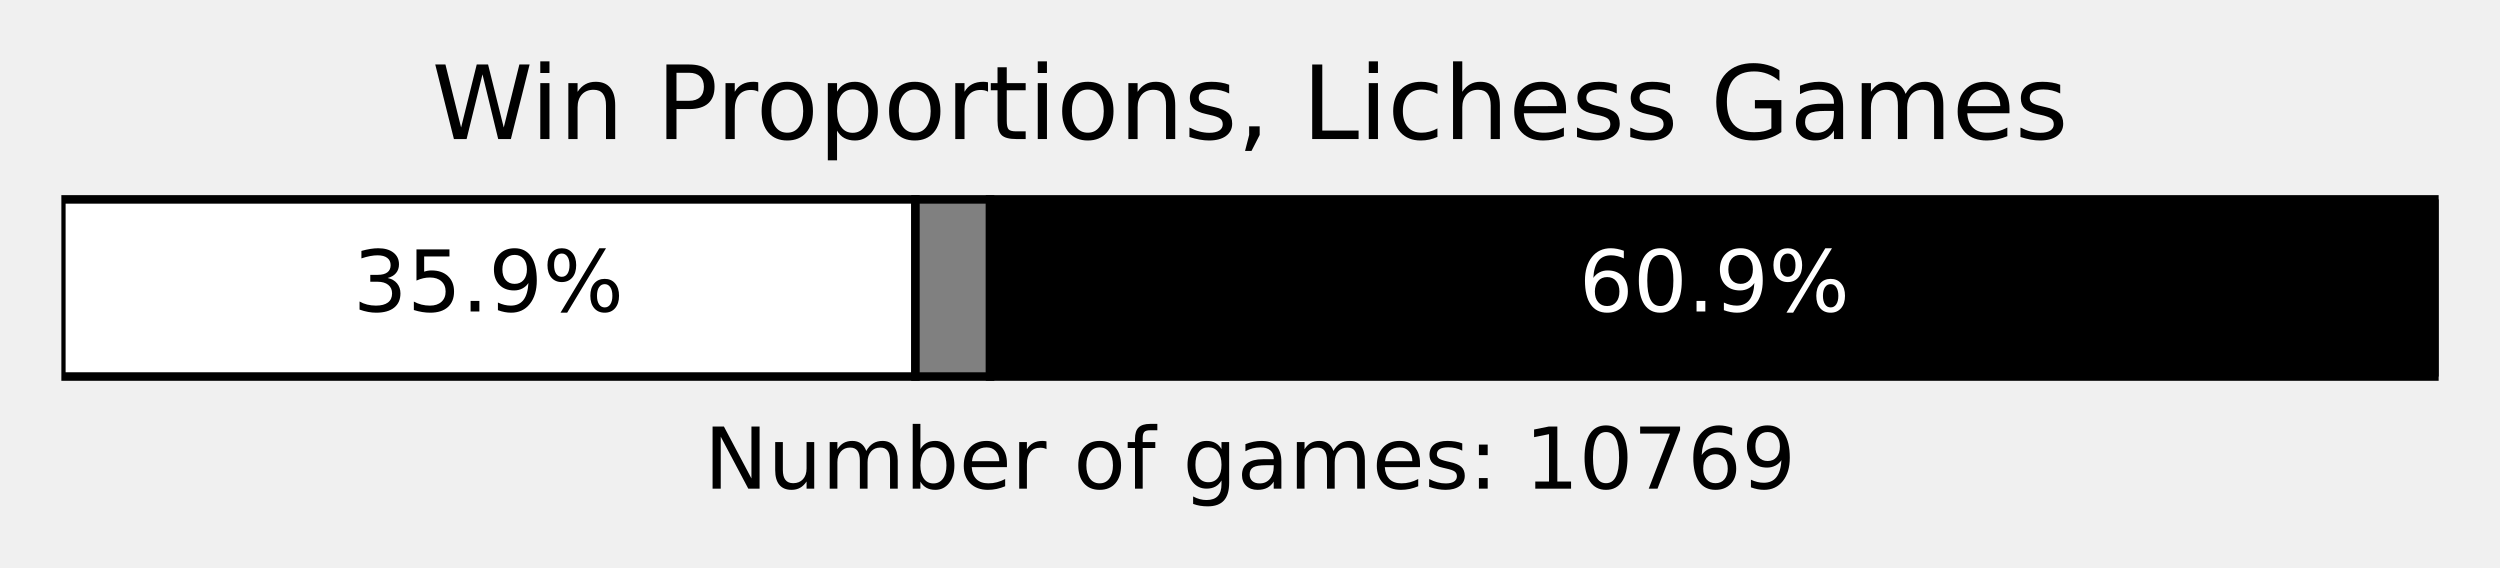
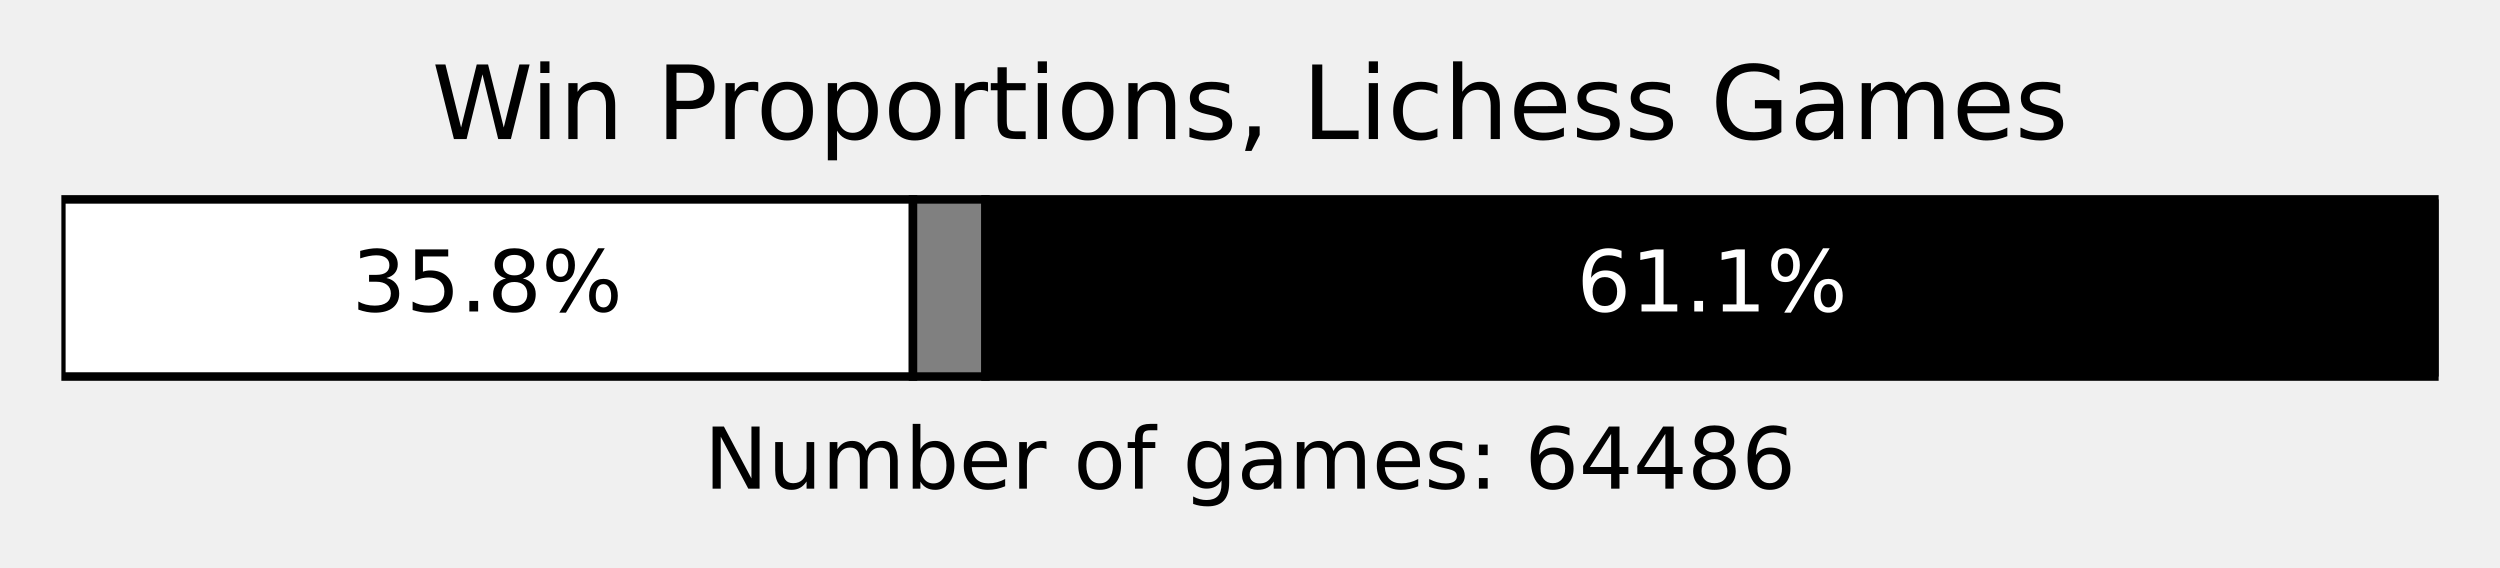
<svg xmlns="http://www.w3.org/2000/svg" xmlns:xlink="http://www.w3.org/1999/xlink" width="293.4pt" height="66.626pt" viewBox="0 0 293.4 66.626" version="1.1">
  <defs>
    <style type="text/css">*{stroke-linejoin: round; stroke-linecap: butt}</style>
  </defs>
  <g id="figure_1">
    <g id="patch_1">
      <path d="M 0 66.626  L 293.4 66.626  L 293.4 0  L 0 0  L 0 66.626  z " style="fill: none" />
    </g>
    <g id="axes_1">
      <g id="patch_2">
-         <path d="M 7.2 44.192  L 107.437 44.192  L 107.437 23.402  L 7.2 23.402  z " clip-path="url(#p54dee79b87)" style="fill: #ffffff; stroke: #000000; stroke-linejoin: miter" />
+         <path d="M 7.2 44.192  L 107.147 44.192  L 107.147 23.402  L 7.2 23.402  z " clip-path="url(#p4cddfdb971)" style="fill: #ffffff; stroke: #000000; stroke-linejoin: miter" />
      </g>
      <g id="patch_3">
-         <path d="M 107.437 44.192  L 116.194 44.192  L 116.194 23.402  L 107.437 23.402  z " clip-path="url(#p54dee79b87)" style="fill: #808080; stroke: #000000; stroke-linejoin: miter" />
+         <path d="M 107.147 44.192  L 115.657 44.192  L 115.657 23.402  L 107.147 23.402  z " clip-path="url(#p4cddfdb971)" style="fill: #808080; stroke: #000000; stroke-linejoin: miter" />
      </g>
      <g id="patch_4">
-         <path d="M 116.194 44.192  L 286.2 44.192  L 286.2 23.402  L 116.194 23.402  z " clip-path="url(#p54dee79b87)" style="stroke: #000000; stroke-linejoin: miter" />
+         <path d="M 115.657 44.192  L 286.2 44.192  L 286.2 23.402  L 115.657 23.402  z " clip-path="url(#p4cddfdb971)" style="stroke: #000000; stroke-linejoin: miter" />
      </g>
      <g id="text_1">
        <g transform="translate(50.68219 16.31812) scale(0.12 -0.12)">
          <defs>
            <path id="DejaVuSans-57" d="M 213 4666  L 850 4666  L 1831 722  L 2809 4666  L 3519 4666  L 4500 722  L 5478 4666  L 6119 4666  L 4947 0  L 4153 0  L 3169 4050  L 2175 0  L 1381 0  L 213 4666  z " transform="scale(0.015625)" />
            <path id="DejaVuSans-69" d="M 603 3500  L 1178 3500  L 1178 0  L 603 0  L 603 3500  z M 603 4863  L 1178 4863  L 1178 4134  L 603 4134  L 603 4863  z " transform="scale(0.015625)" />
            <path id="DejaVuSans-6e" d="M 3513 2113  L 3513 0  L 2938 0  L 2938 2094  Q 2938 2591 2744 2837  Q 2550 3084 2163 3084  Q 1697 3084 1428 2787  Q 1159 2491 1159 1978  L 1159 0  L 581 0  L 581 3500  L 1159 3500  L 1159 2956  Q 1366 3272 1645 3428  Q 1925 3584 2291 3584  Q 2894 3584 3203 3211  Q 3513 2838 3513 2113  z " transform="scale(0.015625)" />
            <path id="DejaVuSans-20" transform="scale(0.015625)" />
            <path id="DejaVuSans-50" d="M 1259 4147  L 1259 2394  L 2053 2394  Q 2494 2394 2734 2622  Q 2975 2850 2975 3272  Q 2975 3691 2734 3919  Q 2494 4147 2053 4147  L 1259 4147  z M 628 4666  L 2053 4666  Q 2838 4666 3239 4311  Q 3641 3956 3641 3272  Q 3641 2581 3239 2228  Q 2838 1875 2053 1875  L 1259 1875  L 1259 0  L 628 0  L 628 4666  z " transform="scale(0.015625)" />
            <path id="DejaVuSans-72" d="M 2631 2963  Q 2534 3019 2420 3045  Q 2306 3072 2169 3072  Q 1681 3072 1420 2755  Q 1159 2438 1159 1844  L 1159 0  L 581 0  L 581 3500  L 1159 3500  L 1159 2956  Q 1341 3275 1631 3429  Q 1922 3584 2338 3584  Q 2397 3584 2469 3576  Q 2541 3569 2628 3553  L 2631 2963  z " transform="scale(0.015625)" />
            <path id="DejaVuSans-6f" d="M 1959 3097  Q 1497 3097 1228 2736  Q 959 2375 959 1747  Q 959 1119 1226 758  Q 1494 397 1959 397  Q 2419 397 2687 759  Q 2956 1122 2956 1747  Q 2956 2369 2687 2733  Q 2419 3097 1959 3097  z M 1959 3584  Q 2709 3584 3137 3096  Q 3566 2609 3566 1747  Q 3566 888 3137 398  Q 2709 -91 1959 -91  Q 1206 -91 779 398  Q 353 888 353 1747  Q 353 2609 779 3096  Q 1206 3584 1959 3584  z " transform="scale(0.015625)" />
            <path id="DejaVuSans-70" d="M 1159 525  L 1159 -1331  L 581 -1331  L 581 3500  L 1159 3500  L 1159 2969  Q 1341 3281 1617 3432  Q 1894 3584 2278 3584  Q 2916 3584 3314 3078  Q 3713 2572 3713 1747  Q 3713 922 3314 415  Q 2916 -91 2278 -91  Q 1894 -91 1617 61  Q 1341 213 1159 525  z M 3116 1747  Q 3116 2381 2855 2742  Q 2594 3103 2138 3103  Q 1681 3103 1420 2742  Q 1159 2381 1159 1747  Q 1159 1113 1420 752  Q 1681 391 2138 391  Q 2594 391 2855 752  Q 3116 1113 3116 1747  z " transform="scale(0.015625)" />
            <path id="DejaVuSans-74" d="M 1172 4494  L 1172 3500  L 2356 3500  L 2356 3053  L 1172 3053  L 1172 1153  Q 1172 725 1289 603  Q 1406 481 1766 481  L 2356 481  L 2356 0  L 1766 0  Q 1100 0 847 248  Q 594 497 594 1153  L 594 3053  L 172 3053  L 172 3500  L 594 3500  L 594 4494  L 1172 4494  z " transform="scale(0.015625)" />
            <path id="DejaVuSans-73" d="M 2834 3397  L 2834 2853  Q 2591 2978 2328 3040  Q 2066 3103 1784 3103  Q 1356 3103 1142 2972  Q 928 2841 928 2578  Q 928 2378 1081 2264  Q 1234 2150 1697 2047  L 1894 2003  Q 2506 1872 2764 1633  Q 3022 1394 3022 966  Q 3022 478 2636 193  Q 2250 -91 1575 -91  Q 1294 -91 989 -36  Q 684 19 347 128  L 347 722  Q 666 556 975 473  Q 1284 391 1588 391  Q 1994 391 2212 530  Q 2431 669 2431 922  Q 2431 1156 2273 1281  Q 2116 1406 1581 1522  L 1381 1569  Q 847 1681 609 1914  Q 372 2147 372 2553  Q 372 3047 722 3315  Q 1072 3584 1716 3584  Q 2034 3584 2315 3537  Q 2597 3491 2834 3397  z " transform="scale(0.015625)" />
            <path id="DejaVuSans-2c" d="M 750 794  L 1409 794  L 1409 256  L 897 -744  L 494 -744  L 750 256  L 750 794  z " transform="scale(0.015625)" />
            <path id="DejaVuSans-4c" d="M 628 4666  L 1259 4666  L 1259 531  L 3531 531  L 3531 0  L 628 0  L 628 4666  z " transform="scale(0.015625)" />
            <path id="DejaVuSans-63" d="M 3122 3366  L 3122 2828  Q 2878 2963 2633 3030  Q 2388 3097 2138 3097  Q 1578 3097 1268 2742  Q 959 2388 959 1747  Q 959 1106 1268 751  Q 1578 397 2138 397  Q 2388 397 2633 464  Q 2878 531 3122 666  L 3122 134  Q 2881 22 2623 -34  Q 2366 -91 2075 -91  Q 1284 -91 818 406  Q 353 903 353 1747  Q 353 2603 823 3093  Q 1294 3584 2113 3584  Q 2378 3584 2631 3529  Q 2884 3475 3122 3366  z " transform="scale(0.015625)" />
            <path id="DejaVuSans-68" d="M 3513 2113  L 3513 0  L 2938 0  L 2938 2094  Q 2938 2591 2744 2837  Q 2550 3084 2163 3084  Q 1697 3084 1428 2787  Q 1159 2491 1159 1978  L 1159 0  L 581 0  L 581 4863  L 1159 4863  L 1159 2956  Q 1366 3272 1645 3428  Q 1925 3584 2291 3584  Q 2894 3584 3203 3211  Q 3513 2838 3513 2113  z " transform="scale(0.015625)" />
            <path id="DejaVuSans-65" d="M 3597 1894  L 3597 1613  L 953 1613  Q 991 1019 1311 708  Q 1631 397 2203 397  Q 2534 397 2845 478  Q 3156 559 3463 722  L 3463 178  Q 3153 47 2828 -22  Q 2503 -91 2169 -91  Q 1331 -91 842 396  Q 353 884 353 1716  Q 353 2575 817 3079  Q 1281 3584 2069 3584  Q 2775 3584 3186 3129  Q 3597 2675 3597 1894  z M 3022 2063  Q 3016 2534 2758 2815  Q 2500 3097 2075 3097  Q 1594 3097 1305 2825  Q 1016 2553 972 2059  L 3022 2063  z " transform="scale(0.015625)" />
            <path id="DejaVuSans-47" d="M 3809 666  L 3809 1919  L 2778 1919  L 2778 2438  L 4434 2438  L 4434 434  Q 4069 175 3628 42  Q 3188 -91 2688 -91  Q 1594 -91 976 548  Q 359 1188 359 2328  Q 359 3472 976 4111  Q 1594 4750 2688 4750  Q 3144 4750 3555 4637  Q 3966 4525 4313 4306  L 4313 3634  Q 3963 3931 3569 4081  Q 3175 4231 2741 4231  Q 1884 4231 1454 3753  Q 1025 3275 1025 2328  Q 1025 1384 1454 906  Q 1884 428 2741 428  Q 3075 428 3337 486  Q 3600 544 3809 666  z " transform="scale(0.015625)" />
            <path id="DejaVuSans-61" d="M 2194 1759  Q 1497 1759 1228 1600  Q 959 1441 959 1056  Q 959 750 1161 570  Q 1363 391 1709 391  Q 2188 391 2477 730  Q 2766 1069 2766 1631  L 2766 1759  L 2194 1759  z M 3341 1997  L 3341 0  L 2766 0  L 2766 531  Q 2569 213 2275 61  Q 1981 -91 1556 -91  Q 1019 -91 701 211  Q 384 513 384 1019  Q 384 1609 779 1909  Q 1175 2209 1959 2209  L 2766 2209  L 2766 2266  Q 2766 2663 2505 2880  Q 2244 3097 1772 3097  Q 1472 3097 1187 3025  Q 903 2953 641 2809  L 641 3341  Q 956 3463 1253 3523  Q 1550 3584 1831 3584  Q 2591 3584 2966 3190  Q 3341 2797 3341 1997  z " transform="scale(0.015625)" />
            <path id="DejaVuSans-6d" d="M 3328 2828  Q 3544 3216 3844 3400  Q 4144 3584 4550 3584  Q 5097 3584 5394 3201  Q 5691 2819 5691 2113  L 5691 0  L 5113 0  L 5113 2094  Q 5113 2597 4934 2840  Q 4756 3084 4391 3084  Q 3944 3084 3684 2787  Q 3425 2491 3425 1978  L 3425 0  L 2847 0  L 2847 2094  Q 2847 2600 2669 2842  Q 2491 3084 2119 3084  Q 1678 3084 1418 2786  Q 1159 2488 1159 1978  L 1159 0  L 581 0  L 581 3500  L 1159 3500  L 1159 2956  Q 1356 3278 1631 3431  Q 1906 3584 2284 3584  Q 2666 3584 2933 3390  Q 3200 3197 3328 2828  z " transform="scale(0.015625)" />
          </defs>
          <use xlink:href="#DejaVuSans-57" />
          <use xlink:href="#DejaVuSans-69" x="96.627" />
          <use xlink:href="#DejaVuSans-6e" x="124.41" />
          <use xlink:href="#DejaVuSans-20" x="187.789" />
          <use xlink:href="#DejaVuSans-50" x="219.576" />
          <use xlink:href="#DejaVuSans-72" x="278.129" />
          <use xlink:href="#DejaVuSans-6f" x="316.992" />
          <use xlink:href="#DejaVuSans-70" x="378.174" />
          <use xlink:href="#DejaVuSans-6f" x="441.65" />
          <use xlink:href="#DejaVuSans-72" x="502.832" />
          <use xlink:href="#DejaVuSans-74" x="543.945" />
          <use xlink:href="#DejaVuSans-69" x="583.154" />
          <use xlink:href="#DejaVuSans-6f" x="610.938" />
          <use xlink:href="#DejaVuSans-6e" x="672.119" />
          <use xlink:href="#DejaVuSans-73" x="735.498" />
          <use xlink:href="#DejaVuSans-2c" x="787.598" />
          <use xlink:href="#DejaVuSans-20" x="819.385" />
          <use xlink:href="#DejaVuSans-4c" x="851.172" />
          <use xlink:href="#DejaVuSans-69" x="906.885" />
          <use xlink:href="#DejaVuSans-63" x="934.668" />
          <use xlink:href="#DejaVuSans-68" x="989.648" />
          <use xlink:href="#DejaVuSans-65" x="1053.027" />
          <use xlink:href="#DejaVuSans-73" x="1114.551" />
          <use xlink:href="#DejaVuSans-73" x="1166.65" />
          <use xlink:href="#DejaVuSans-20" x="1218.75" />
          <use xlink:href="#DejaVuSans-47" x="1250.537" />
          <use xlink:href="#DejaVuSans-61" x="1328.027" />
          <use xlink:href="#DejaVuSans-6d" x="1389.307" />
          <use xlink:href="#DejaVuSans-65" x="1486.719" />
          <use xlink:href="#DejaVuSans-73" x="1548.242" />
        </g>
      </g>
      <g id="text_2">
        <g transform="translate(82.64687 57.34625) scale(0.1 -0.1)">
          <defs>
            <path id="DejaVuSans-4e" d="M 628 4666  L 1478 4666  L 3547 763  L 3547 4666  L 4159 4666  L 4159 0  L 3309 0  L 1241 3903  L 1241 0  L 628 0  L 628 4666  z " transform="scale(0.015625)" />
            <path id="DejaVuSans-75" d="M 544 1381  L 544 3500  L 1119 3500  L 1119 1403  Q 1119 906 1312 657  Q 1506 409 1894 409  Q 2359 409 2629 706  Q 2900 1003 2900 1516  L 2900 3500  L 3475 3500  L 3475 0  L 2900 0  L 2900 538  Q 2691 219 2414 64  Q 2138 -91 1772 -91  Q 1169 -91 856 284  Q 544 659 544 1381  z M 1991 3584  L 1991 3584  z " transform="scale(0.015625)" />
            <path id="DejaVuSans-62" d="M 3116 1747  Q 3116 2381 2855 2742  Q 2594 3103 2138 3103  Q 1681 3103 1420 2742  Q 1159 2381 1159 1747  Q 1159 1113 1420 752  Q 1681 391 2138 391  Q 2594 391 2855 752  Q 3116 1113 3116 1747  z M 1159 2969  Q 1341 3281 1617 3432  Q 1894 3584 2278 3584  Q 2916 3584 3314 3078  Q 3713 2572 3713 1747  Q 3713 922 3314 415  Q 2916 -91 2278 -91  Q 1894 -91 1617 61  Q 1341 213 1159 525  L 1159 0  L 581 0  L 581 4863  L 1159 4863  L 1159 2969  z " transform="scale(0.015625)" />
            <path id="DejaVuSans-66" d="M 2375 4863  L 2375 4384  L 1825 4384  Q 1516 4384 1395 4259  Q 1275 4134 1275 3809  L 1275 3500  L 2222 3500  L 2222 3053  L 1275 3053  L 1275 0  L 697 0  L 697 3053  L 147 3053  L 147 3500  L 697 3500  L 697 3744  Q 697 4328 969 4595  Q 1241 4863 1831 4863  L 2375 4863  z " transform="scale(0.015625)" />
            <path id="DejaVuSans-67" d="M 2906 1791  Q 2906 2416 2648 2759  Q 2391 3103 1925 3103  Q 1463 3103 1205 2759  Q 947 2416 947 1791  Q 947 1169 1205 825  Q 1463 481 1925 481  Q 2391 481 2648 825  Q 2906 1169 2906 1791  z M 3481 434  Q 3481 -459 3084 -895  Q 2688 -1331 1869 -1331  Q 1566 -1331 1297 -1286  Q 1028 -1241 775 -1147  L 775 -588  Q 1028 -725 1275 -790  Q 1522 -856 1778 -856  Q 2344 -856 2625 -561  Q 2906 -266 2906 331  L 2906 616  Q 2728 306 2450 153  Q 2172 0 1784 0  Q 1141 0 747 490  Q 353 981 353 1791  Q 353 2603 747 3093  Q 1141 3584 1784 3584  Q 2172 3584 2450 3431  Q 2728 3278 2906 2969  L 2906 3500  L 3481 3500  L 3481 434  z " transform="scale(0.015625)" />
            <path id="DejaVuSans-3a" d="M 750 794  L 1409 794  L 1409 0  L 750 0  L 750 794  z M 750 3309  L 1409 3309  L 1409 2516  L 750 2516  L 750 3309  z " transform="scale(0.015625)" />
-             <path id="DejaVuSans-31" d="M 794 531  L 1825 531  L 1825 4091  L 703 3866  L 703 4441  L 1819 4666  L 2450 4666  L 2450 531  L 3481 531  L 3481 0  L 794 0  L 794 531  z " transform="scale(0.015625)" />
-             <path id="DejaVuSans-30" d="M 2034 4250  Q 1547 4250 1301 3770  Q 1056 3291 1056 2328  Q 1056 1369 1301 889  Q 1547 409 2034 409  Q 2525 409 2770 889  Q 3016 1369 3016 2328  Q 3016 3291 2770 3770  Q 2525 4250 2034 4250  z M 2034 4750  Q 2819 4750 3233 4129  Q 3647 3509 3647 2328  Q 3647 1150 3233 529  Q 2819 -91 2034 -91  Q 1250 -91 836 529  Q 422 1150 422 2328  Q 422 3509 836 4129  Q 1250 4750 2034 4750  z " transform="scale(0.015625)" />
-             <path id="DejaVuSans-37" d="M 525 4666  L 3525 4666  L 3525 4397  L 1831 0  L 1172 0  L 2766 4134  L 525 4134  L 525 4666  z " transform="scale(0.015625)" />
            <path id="DejaVuSans-36" d="M 2113 2584  Q 1688 2584 1439 2293  Q 1191 2003 1191 1497  Q 1191 994 1439 701  Q 1688 409 2113 409  Q 2538 409 2786 701  Q 3034 994 3034 1497  Q 3034 2003 2786 2293  Q 2538 2584 2113 2584  z M 3366 4563  L 3366 3988  Q 3128 4100 2886 4159  Q 2644 4219 2406 4219  Q 1781 4219 1451 3797  Q 1122 3375 1075 2522  Q 1259 2794 1537 2939  Q 1816 3084 2150 3084  Q 2853 3084 3261 2657  Q 3669 2231 3669 1497  Q 3669 778 3244 343  Q 2819 -91 2113 -91  Q 1303 -91 875 529  Q 447 1150 447 2328  Q 447 3434 972 4092  Q 1497 4750 2381 4750  Q 2619 4750 2861 4703  Q 3103 4656 3366 4563  z " transform="scale(0.015625)" />
-             <path id="DejaVuSans-39" d="M 703 97  L 703 672  Q 941 559 1184 500  Q 1428 441 1663 441  Q 2288 441 2617 861  Q 2947 1281 2994 2138  Q 2813 1869 2534 1725  Q 2256 1581 1919 1581  Q 1219 1581 811 2004  Q 403 2428 403 3163  Q 403 3881 828 4315  Q 1253 4750 1959 4750  Q 2769 4750 3195 4129  Q 3622 3509 3622 2328  Q 3622 1225 3098 567  Q 2575 -91 1691 -91  Q 1453 -91 1209 -44  Q 966 3 703 97  z M 1959 2075  Q 2384 2075 2632 2365  Q 2881 2656 2881 3163  Q 2881 3666 2632 3958  Q 2384 4250 1959 4250  Q 1534 4250 1286 3958  Q 1038 3666 1038 3163  Q 1038 2656 1286 2365  Q 1534 2075 1959 2075  z " transform="scale(0.015625)" />
+             <path id="DejaVuSans-34" d="M 2419 4116  L 825 1625  L 2419 1625  L 2419 4116  z M 2253 4666  L 3047 4666  L 3047 1625  L 3713 1625  L 3713 1100  L 3047 1100  L 3047 0  L 2419 0  L 2419 1100  L 313 1100  L 313 1709  L 2253 4666  z " transform="scale(0.015625)" />
+             <path id="DejaVuSans-38" d="M 2034 2216  Q 1584 2216 1326 1975  Q 1069 1734 1069 1313  Q 1069 891 1326 650  Q 1584 409 2034 409  Q 2484 409 2743 651  Q 3003 894 3003 1313  Q 3003 1734 2745 1975  Q 2488 2216 2034 2216  z M 1403 2484  Q 997 2584 770 2862  Q 544 3141 544 3541  Q 544 4100 942 4425  Q 1341 4750 2034 4750  Q 2731 4750 3128 4425  Q 3525 4100 3525 3541  Q 3525 3141 3298 2862  Q 3072 2584 2669 2484  Q 3125 2378 3379 2068  Q 3634 1759 3634 1313  Q 3634 634 3220 271  Q 2806 -91 2034 -91  Q 1263 -91 848 271  Q 434 634 434 1313  Q 434 1759 690 2068  Q 947 2378 1403 2484  z M 1172 3481  Q 1172 3119 1398 2916  Q 1625 2713 2034 2713  Q 2441 2713 2670 2916  Q 2900 3119 2900 3481  Q 2900 3844 2670 4047  Q 2441 4250 2034 4250  Q 1625 4250 1398 4047  Q 1172 3844 1172 3481  z " transform="scale(0.015625)" />
          </defs>
          <use xlink:href="#DejaVuSans-4e" />
          <use xlink:href="#DejaVuSans-75" x="74.805" />
          <use xlink:href="#DejaVuSans-6d" x="138.184" />
          <use xlink:href="#DejaVuSans-62" x="235.596" />
          <use xlink:href="#DejaVuSans-65" x="299.072" />
          <use xlink:href="#DejaVuSans-72" x="360.596" />
          <use xlink:href="#DejaVuSans-20" x="401.709" />
          <use xlink:href="#DejaVuSans-6f" x="433.496" />
          <use xlink:href="#DejaVuSans-66" x="494.678" />
          <use xlink:href="#DejaVuSans-20" x="529.883" />
          <use xlink:href="#DejaVuSans-67" x="561.67" />
          <use xlink:href="#DejaVuSans-61" x="625.146" />
          <use xlink:href="#DejaVuSans-6d" x="686.426" />
          <use xlink:href="#DejaVuSans-65" x="783.838" />
          <use xlink:href="#DejaVuSans-73" x="845.361" />
          <use xlink:href="#DejaVuSans-3a" x="897.461" />
          <use xlink:href="#DejaVuSans-20" x="931.152" />
-           <use xlink:href="#DejaVuSans-31" x="962.939" />
-           <use xlink:href="#DejaVuSans-30" x="1026.562" />
-           <use xlink:href="#DejaVuSans-37" x="1090.186" />
-           <use xlink:href="#DejaVuSans-36" x="1153.809" />
-           <use xlink:href="#DejaVuSans-39" x="1217.432" />
+           <use xlink:href="#DejaVuSans-36" x="962.939" />
+           <use xlink:href="#DejaVuSans-34" x="1026.562" />
+           <use xlink:href="#DejaVuSans-34" x="1090.186" />
+           <use xlink:href="#DejaVuSans-38" x="1153.809" />
+           <use xlink:href="#DejaVuSans-36" x="1217.432" />
        </g>
      </g>
      <g id="text_3">
-         <g transform="translate(41.43485 36.55625) scale(0.1 -0.1)">
+         <g transform="translate(41.28988 36.55625) scale(0.1 -0.1)">
          <defs>
            <path id="DejaVuSans-33" d="M 2597 2516  Q 3050 2419 3304 2112  Q 3559 1806 3559 1356  Q 3559 666 3084 287  Q 2609 -91 1734 -91  Q 1441 -91 1130 -33  Q 819 25 488 141  L 488 750  Q 750 597 1062 519  Q 1375 441 1716 441  Q 2309 441 2620 675  Q 2931 909 2931 1356  Q 2931 1769 2642 2001  Q 2353 2234 1838 2234  L 1294 2234  L 1294 2753  L 1863 2753  Q 2328 2753 2575 2939  Q 2822 3125 2822 3475  Q 2822 3834 2567 4026  Q 2313 4219 1838 4219  Q 1578 4219 1281 4162  Q 984 4106 628 3988  L 628 4550  Q 988 4650 1302 4700  Q 1616 4750 1894 4750  Q 2613 4750 3031 4423  Q 3450 4097 3450 3541  Q 3450 3153 3228 2886  Q 3006 2619 2597 2516  z " transform="scale(0.015625)" />
            <path id="DejaVuSans-35" d="M 691 4666  L 3169 4666  L 3169 4134  L 1269 4134  L 1269 2991  Q 1406 3038 1543 3061  Q 1681 3084 1819 3084  Q 2600 3084 3056 2656  Q 3513 2228 3513 1497  Q 3513 744 3044 326  Q 2575 -91 1722 -91  Q 1428 -91 1123 -41  Q 819 9 494 109  L 494 744  Q 775 591 1075 516  Q 1375 441 1709 441  Q 2250 441 2565 725  Q 2881 1009 2881 1497  Q 2881 1984 2565 2268  Q 2250 2553 1709 2553  Q 1456 2553 1204 2497  Q 953 2441 691 2322  L 691 4666  z " transform="scale(0.015625)" />
            <path id="DejaVuSans-2e" d="M 684 794  L 1344 794  L 1344 0  L 684 0  L 684 794  z " transform="scale(0.015625)" />
            <path id="DejaVuSans-25" d="M 4653 2053  Q 4381 2053 4226 1822  Q 4072 1591 4072 1178  Q 4072 772 4226 539  Q 4381 306 4653 306  Q 4919 306 5073 539  Q 5228 772 5228 1178  Q 5228 1588 5073 1820  Q 4919 2053 4653 2053  z M 4653 2450  Q 5147 2450 5437 2106  Q 5728 1763 5728 1178  Q 5728 594 5436 251  Q 5144 -91 4653 -91  Q 4153 -91 3862 251  Q 3572 594 3572 1178  Q 3572 1766 3864 2108  Q 4156 2450 4653 2450  z M 1428 4353  Q 1159 4353 1004 4120  Q 850 3888 850 3481  Q 850 3069 1003 2837  Q 1156 2606 1428 2606  Q 1700 2606 1854 2837  Q 2009 3069 2009 3481  Q 2009 3884 1853 4118  Q 1697 4353 1428 4353  z M 4250 4750  L 4750 4750  L 1831 -91  L 1331 -91  L 4250 4750  z M 1428 4750  Q 1922 4750 2215 4408  Q 2509 4066 2509 3481  Q 2509 2891 2217 2550  Q 1925 2209 1428 2209  Q 931 2209 642 2551  Q 353 2894 353 3481  Q 353 4063 643 4406  Q 934 4750 1428 4750  z " transform="scale(0.015625)" />
          </defs>
          <use xlink:href="#DejaVuSans-33" />
          <use xlink:href="#DejaVuSans-35" x="63.623" />
          <use xlink:href="#DejaVuSans-2e" x="127.246" />
-           <use xlink:href="#DejaVuSans-39" x="159.033" />
+           <use xlink:href="#DejaVuSans-38" x="159.033" />
          <use xlink:href="#DejaVuSans-25" x="222.656" />
        </g>
      </g>
      <g id="text_4">
-         <g style="fill: #ffffff" transform="translate(185.3132 36.55625) scale(0.1 -0.1)">
+         <g style="fill: #ffffff" transform="translate(185.045 36.55625) scale(0.1 -0.1)">
+           <defs>
+             <path id="DejaVuSans-31" d="M 794 531  L 1825 531  L 1825 4091  L 703 3866  L 703 4441  L 1819 4666  L 2450 4666  L 2450 531  L 3481 531  L 3481 0  L 794 0  L 794 531  z " transform="scale(0.015625)" />
+           </defs>
          <use xlink:href="#DejaVuSans-36" />
-           <use xlink:href="#DejaVuSans-30" x="63.623" />
+           <use xlink:href="#DejaVuSans-31" x="63.623" />
          <use xlink:href="#DejaVuSans-2e" x="127.246" />
-           <use xlink:href="#DejaVuSans-39" x="159.033" />
+           <use xlink:href="#DejaVuSans-31" x="159.033" />
          <use xlink:href="#DejaVuSans-25" x="222.656" />
        </g>
      </g>
    </g>
  </g>
  <defs>
-     <clipPath id="p54dee79b87">
+     <clipPath id="p4cddfdb971">
      <rect x="7.2" y="13.007" width="279" height="41.58" />
    </clipPath>
  </defs>
</svg>
